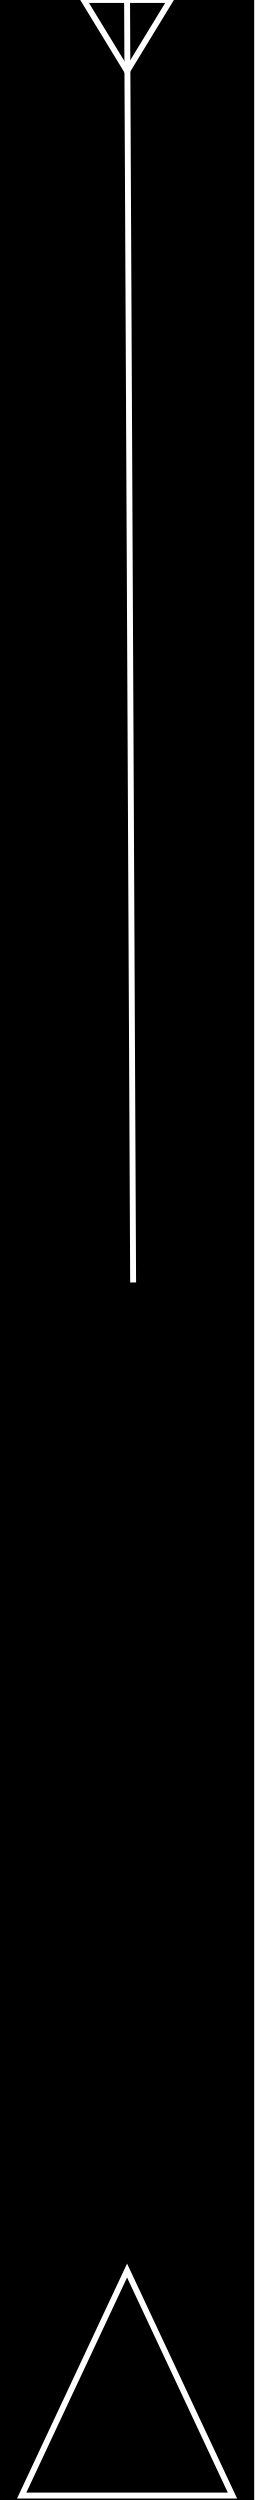
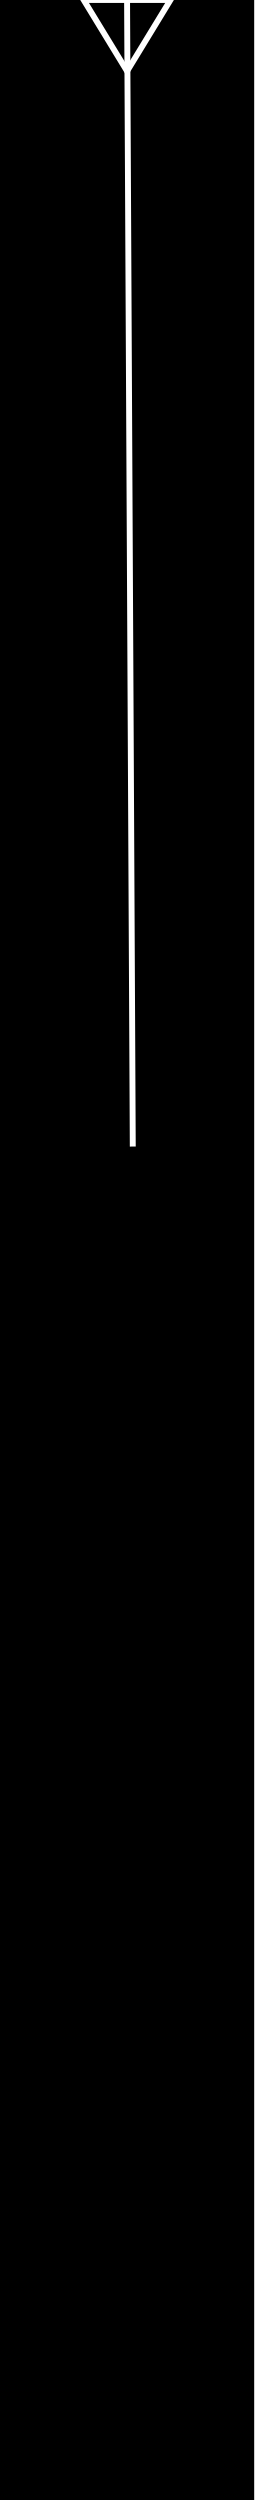
<svg xmlns="http://www.w3.org/2000/svg" width="43" height="423" viewBox="0 0 43 423" fill="none">
  <g clip-path="url(#clip0_1_2)">
    <rect width="43" height="423" fill="black" />
-     <path d="M39.334 422.25H3.666L21.5 384.179L39.334 422.25Z" stroke="white" />
-     <line x1="21.5" y1="-0.002" x2="22.524" y2="216.998" stroke="white" />
+     <line x1="21.5" y1="-0.002" x2="22.465" y2="193.998" stroke="white" />
    <path d="M14.163 0L28.837 0L21.5 12.04L14.163 0Z" stroke="white" />
  </g>
  <defs>
    <clipPath id="clip0_1_2">
      <rect width="43" height="423" fill="white" />
    </clipPath>
  </defs>
</svg>
